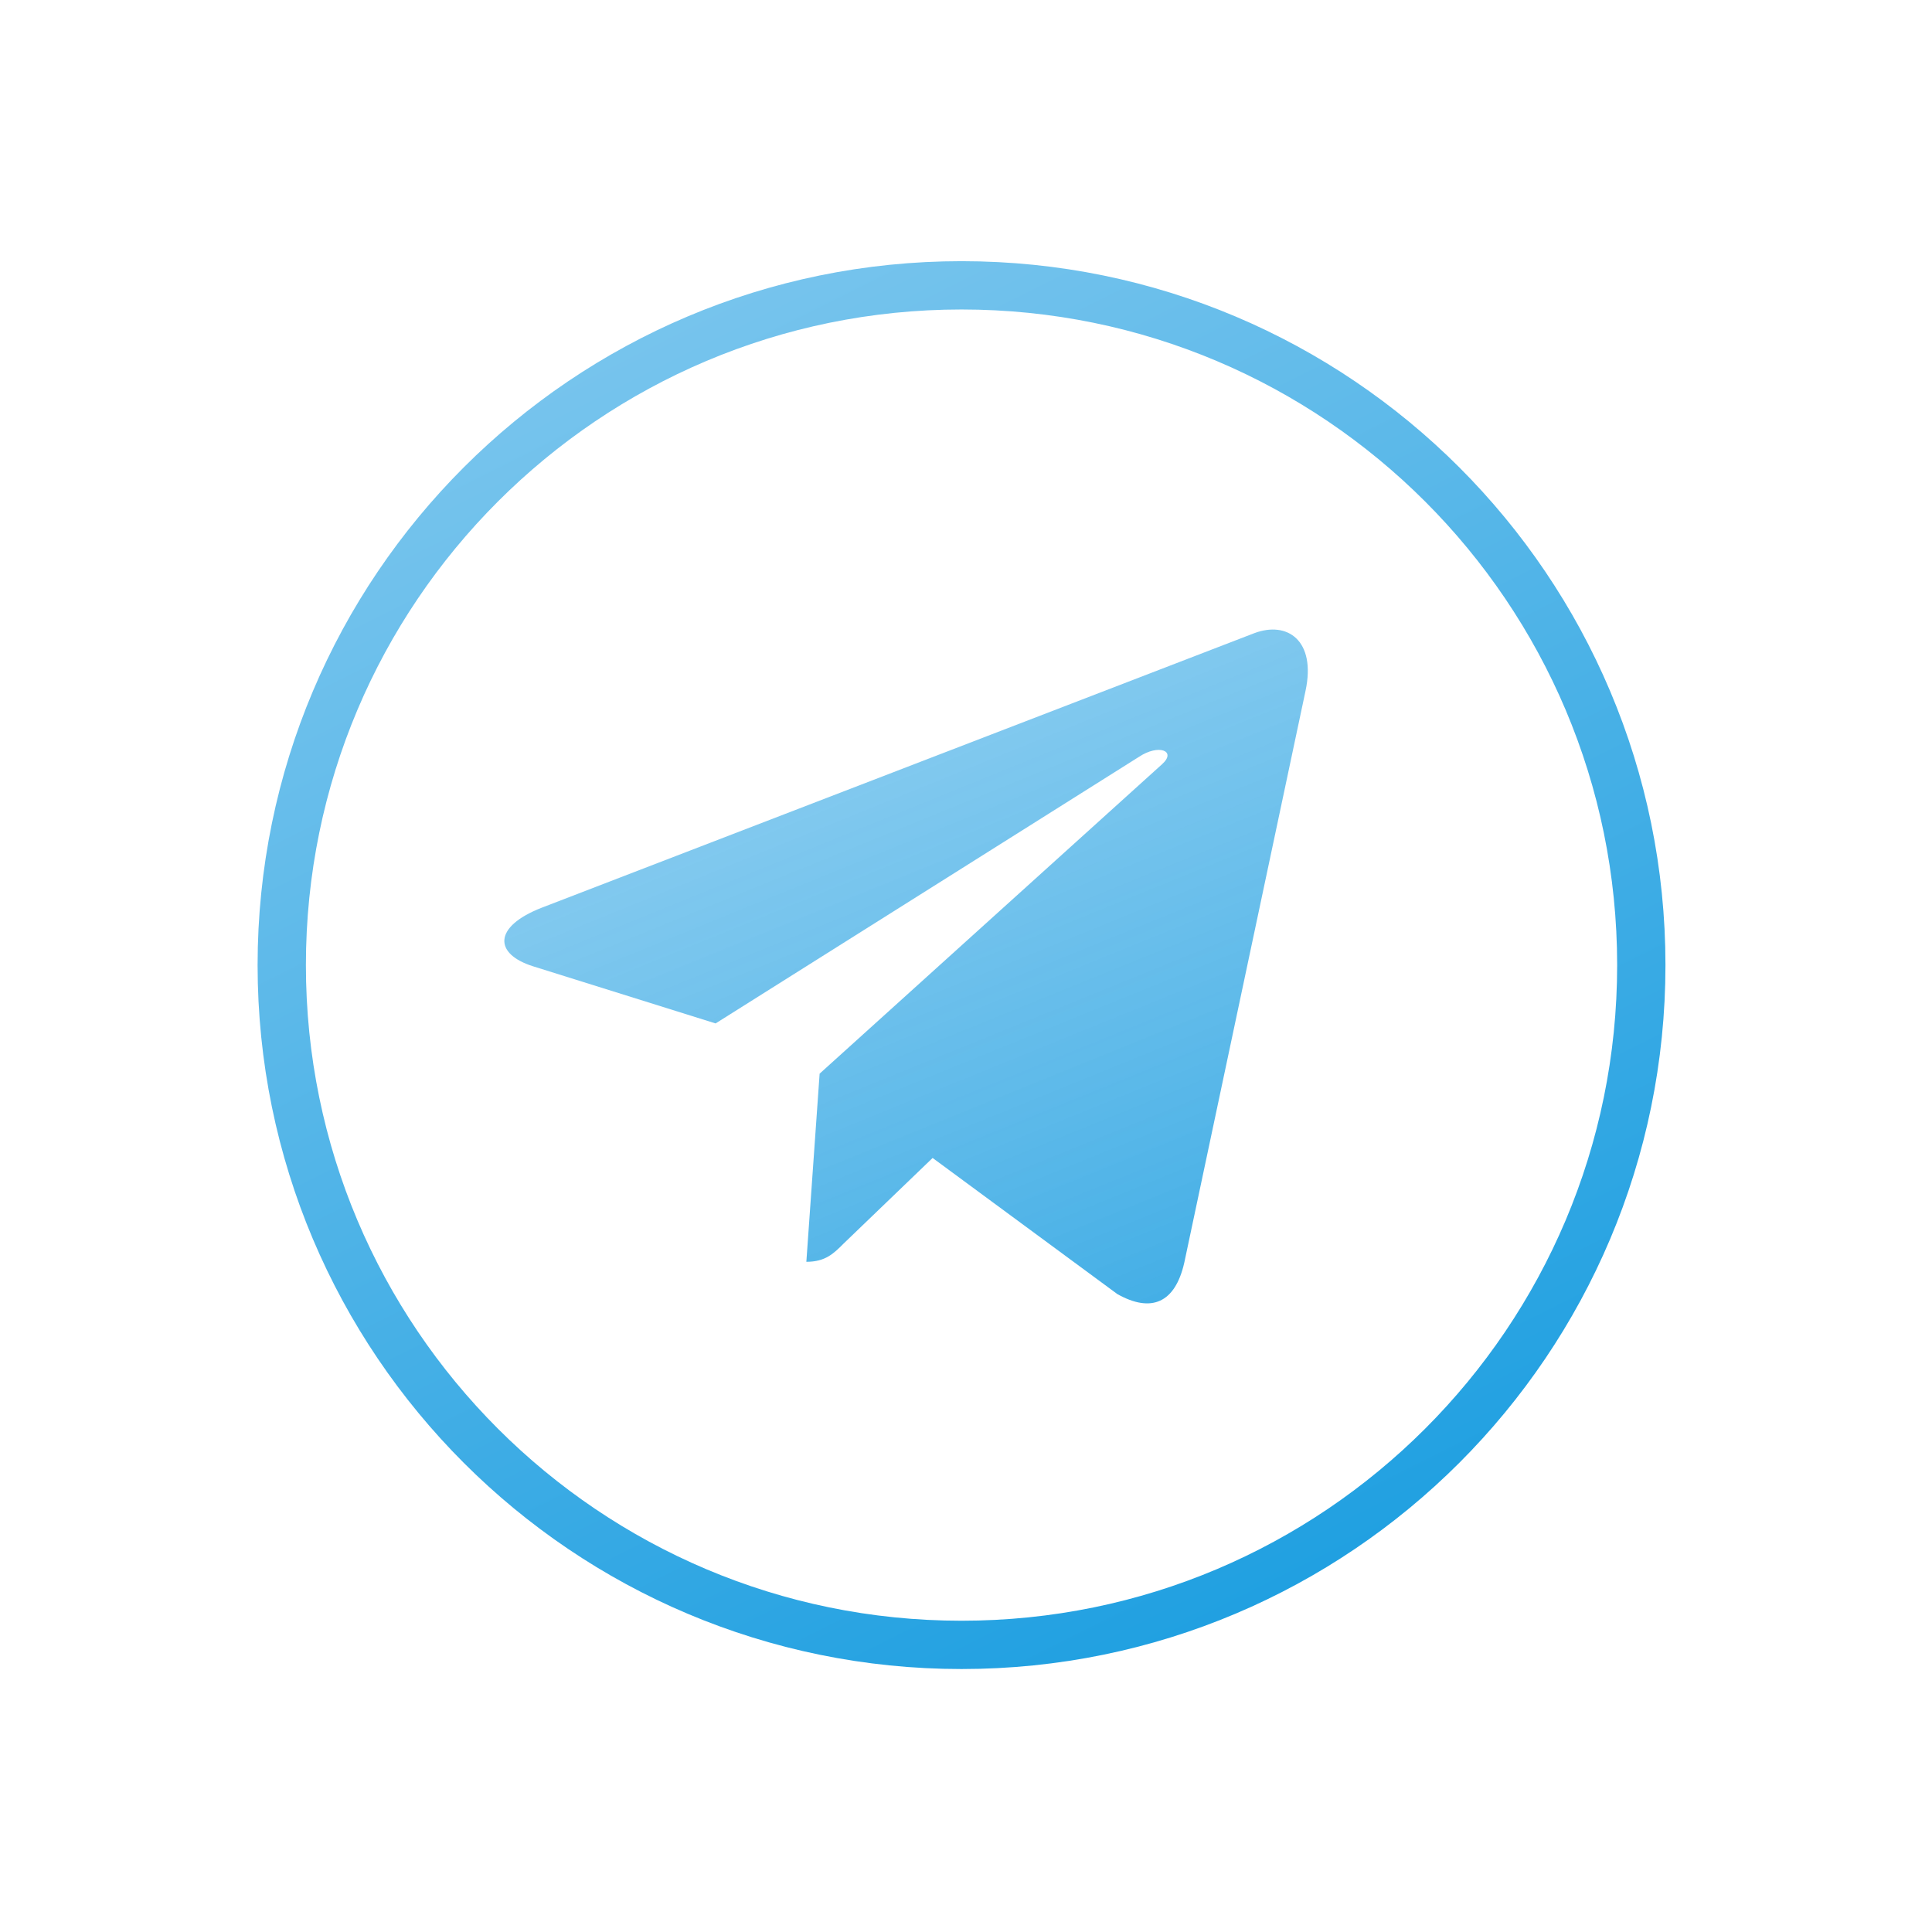
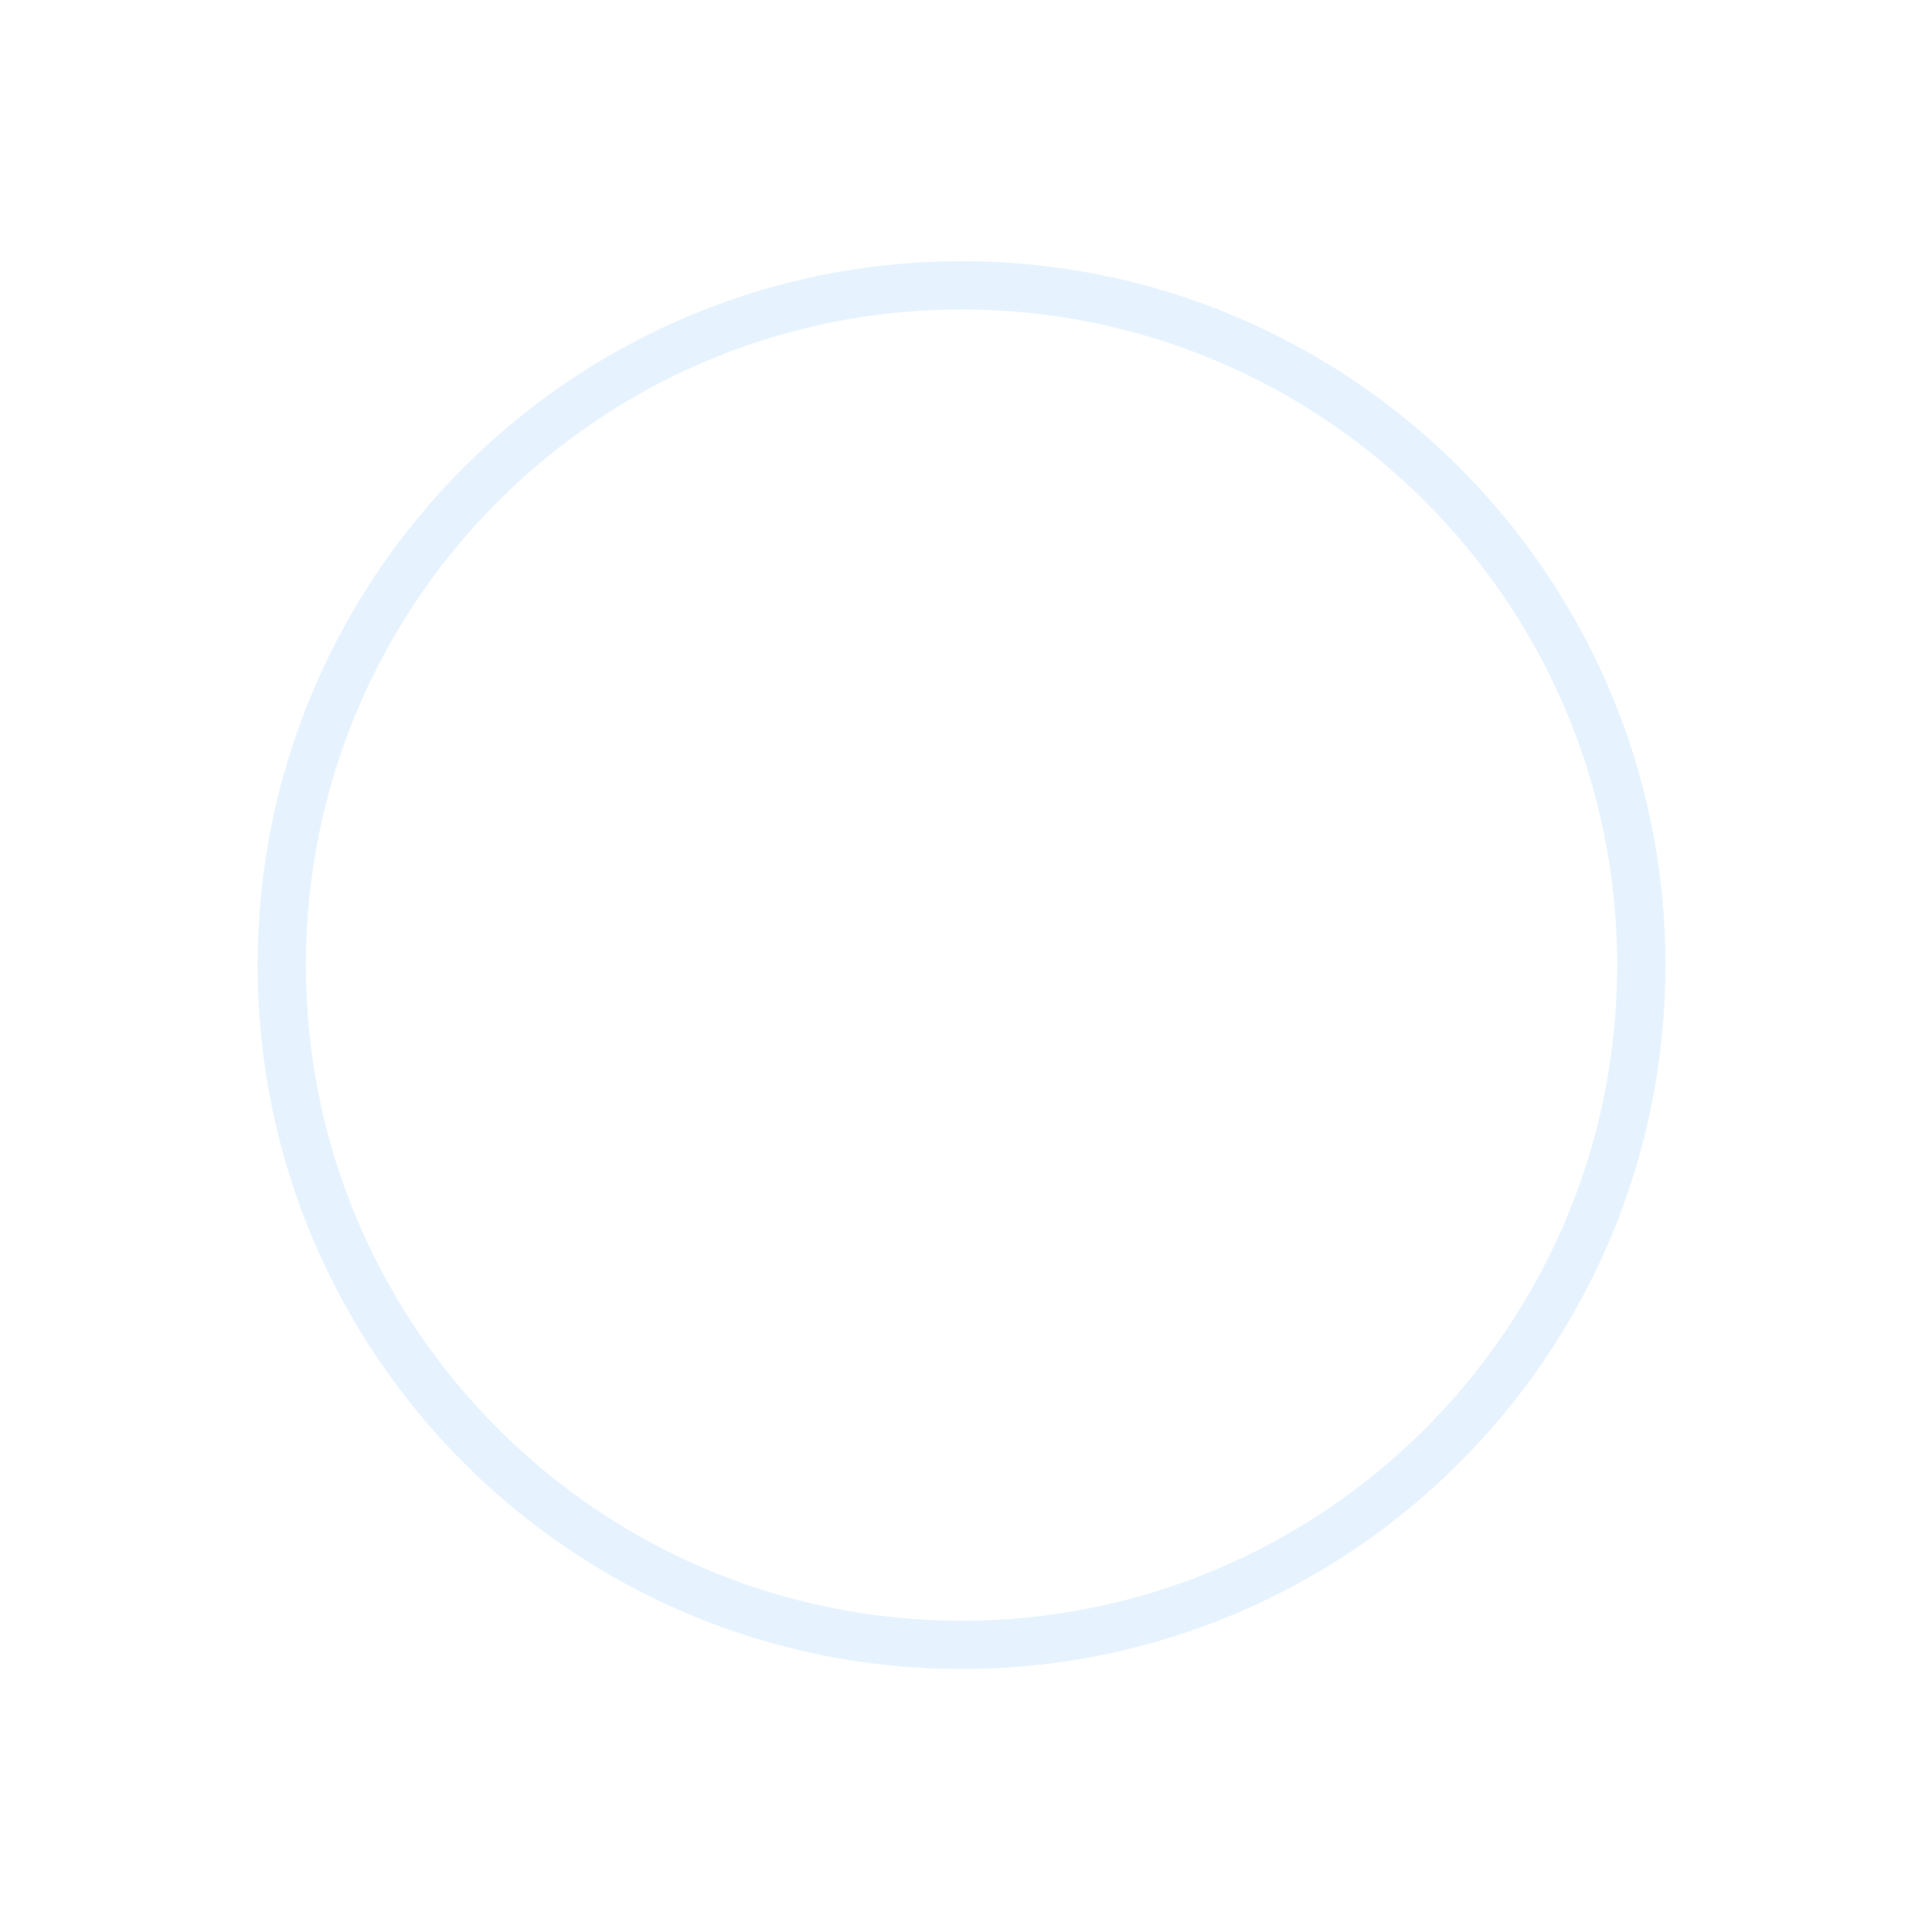
<svg xmlns="http://www.w3.org/2000/svg" fill="none" height="1080" viewBox="0 0 1080 1080" width="1080">
-   <path d="M729.796 386.21L662.016 705.86C656.902 728.42 643.567 734.032 624.616 723.408L521.342 647.304L471.512 695.231C465.998 700.745 461.384 705.359 450.756 705.359L458.176 600.178L649.583 427.219C657.907 419.799 647.779 415.688 636.649 423.108L400.021 572.103L298.151 540.22C275.992 533.3 275.593 518.06 302.763 507.433L701.219 353.924C719.667 347.007 735.81 358.035 729.796 386.21Z" fill="url(#paint0_linear)" />
+   <path d="M729.796 386.21L662.016 705.86C656.902 728.42 643.567 734.032 624.616 723.408L521.342 647.304L471.512 695.231C465.998 700.745 461.384 705.359 450.756 705.359L458.176 600.178L649.583 427.219C657.907 419.799 647.779 415.688 636.649 423.108L400.021 572.103L298.151 540.22C275.992 533.3 275.593 518.06 302.763 507.433L701.219 353.924C719.667 347.007 735.81 358.035 729.796 386.21Z" fill="url(#e6f3ff)" />
  <rect height="760" rx="380" stroke="url(#paint1_linear)" stroke-width="27" width="760" x="157.5" y="159.5" />
  <defs>
    <linearGradient gradientUnits="userSpaceOnUse" id="paint0_linear" x1="468.5" x2="710.864" y1="286.5" y2="883.047">
-       <stop stop-color="#6BBFEC" stop-opacity="0.7" />
+       <stop stop-color="#6BBFEC" stop-opacity="0.1" />
      <stop offset="1" stop-color="#21A0E1" />
    </linearGradient>
    <linearGradient gradientUnits="userSpaceOnUse" id="paint1_linear" x1="346" x2="700.902" y1="191" y2="900.799">
-       <stop stop-color="#77C4ED" />
-       <stop offset="1" stop-color="#20A0E1" />
+       <stop stop-color="#e6f3ff" />
+       <stop offset="1" stop-color="#e6f3ff" />
    </linearGradient>
  </defs>
</svg>
